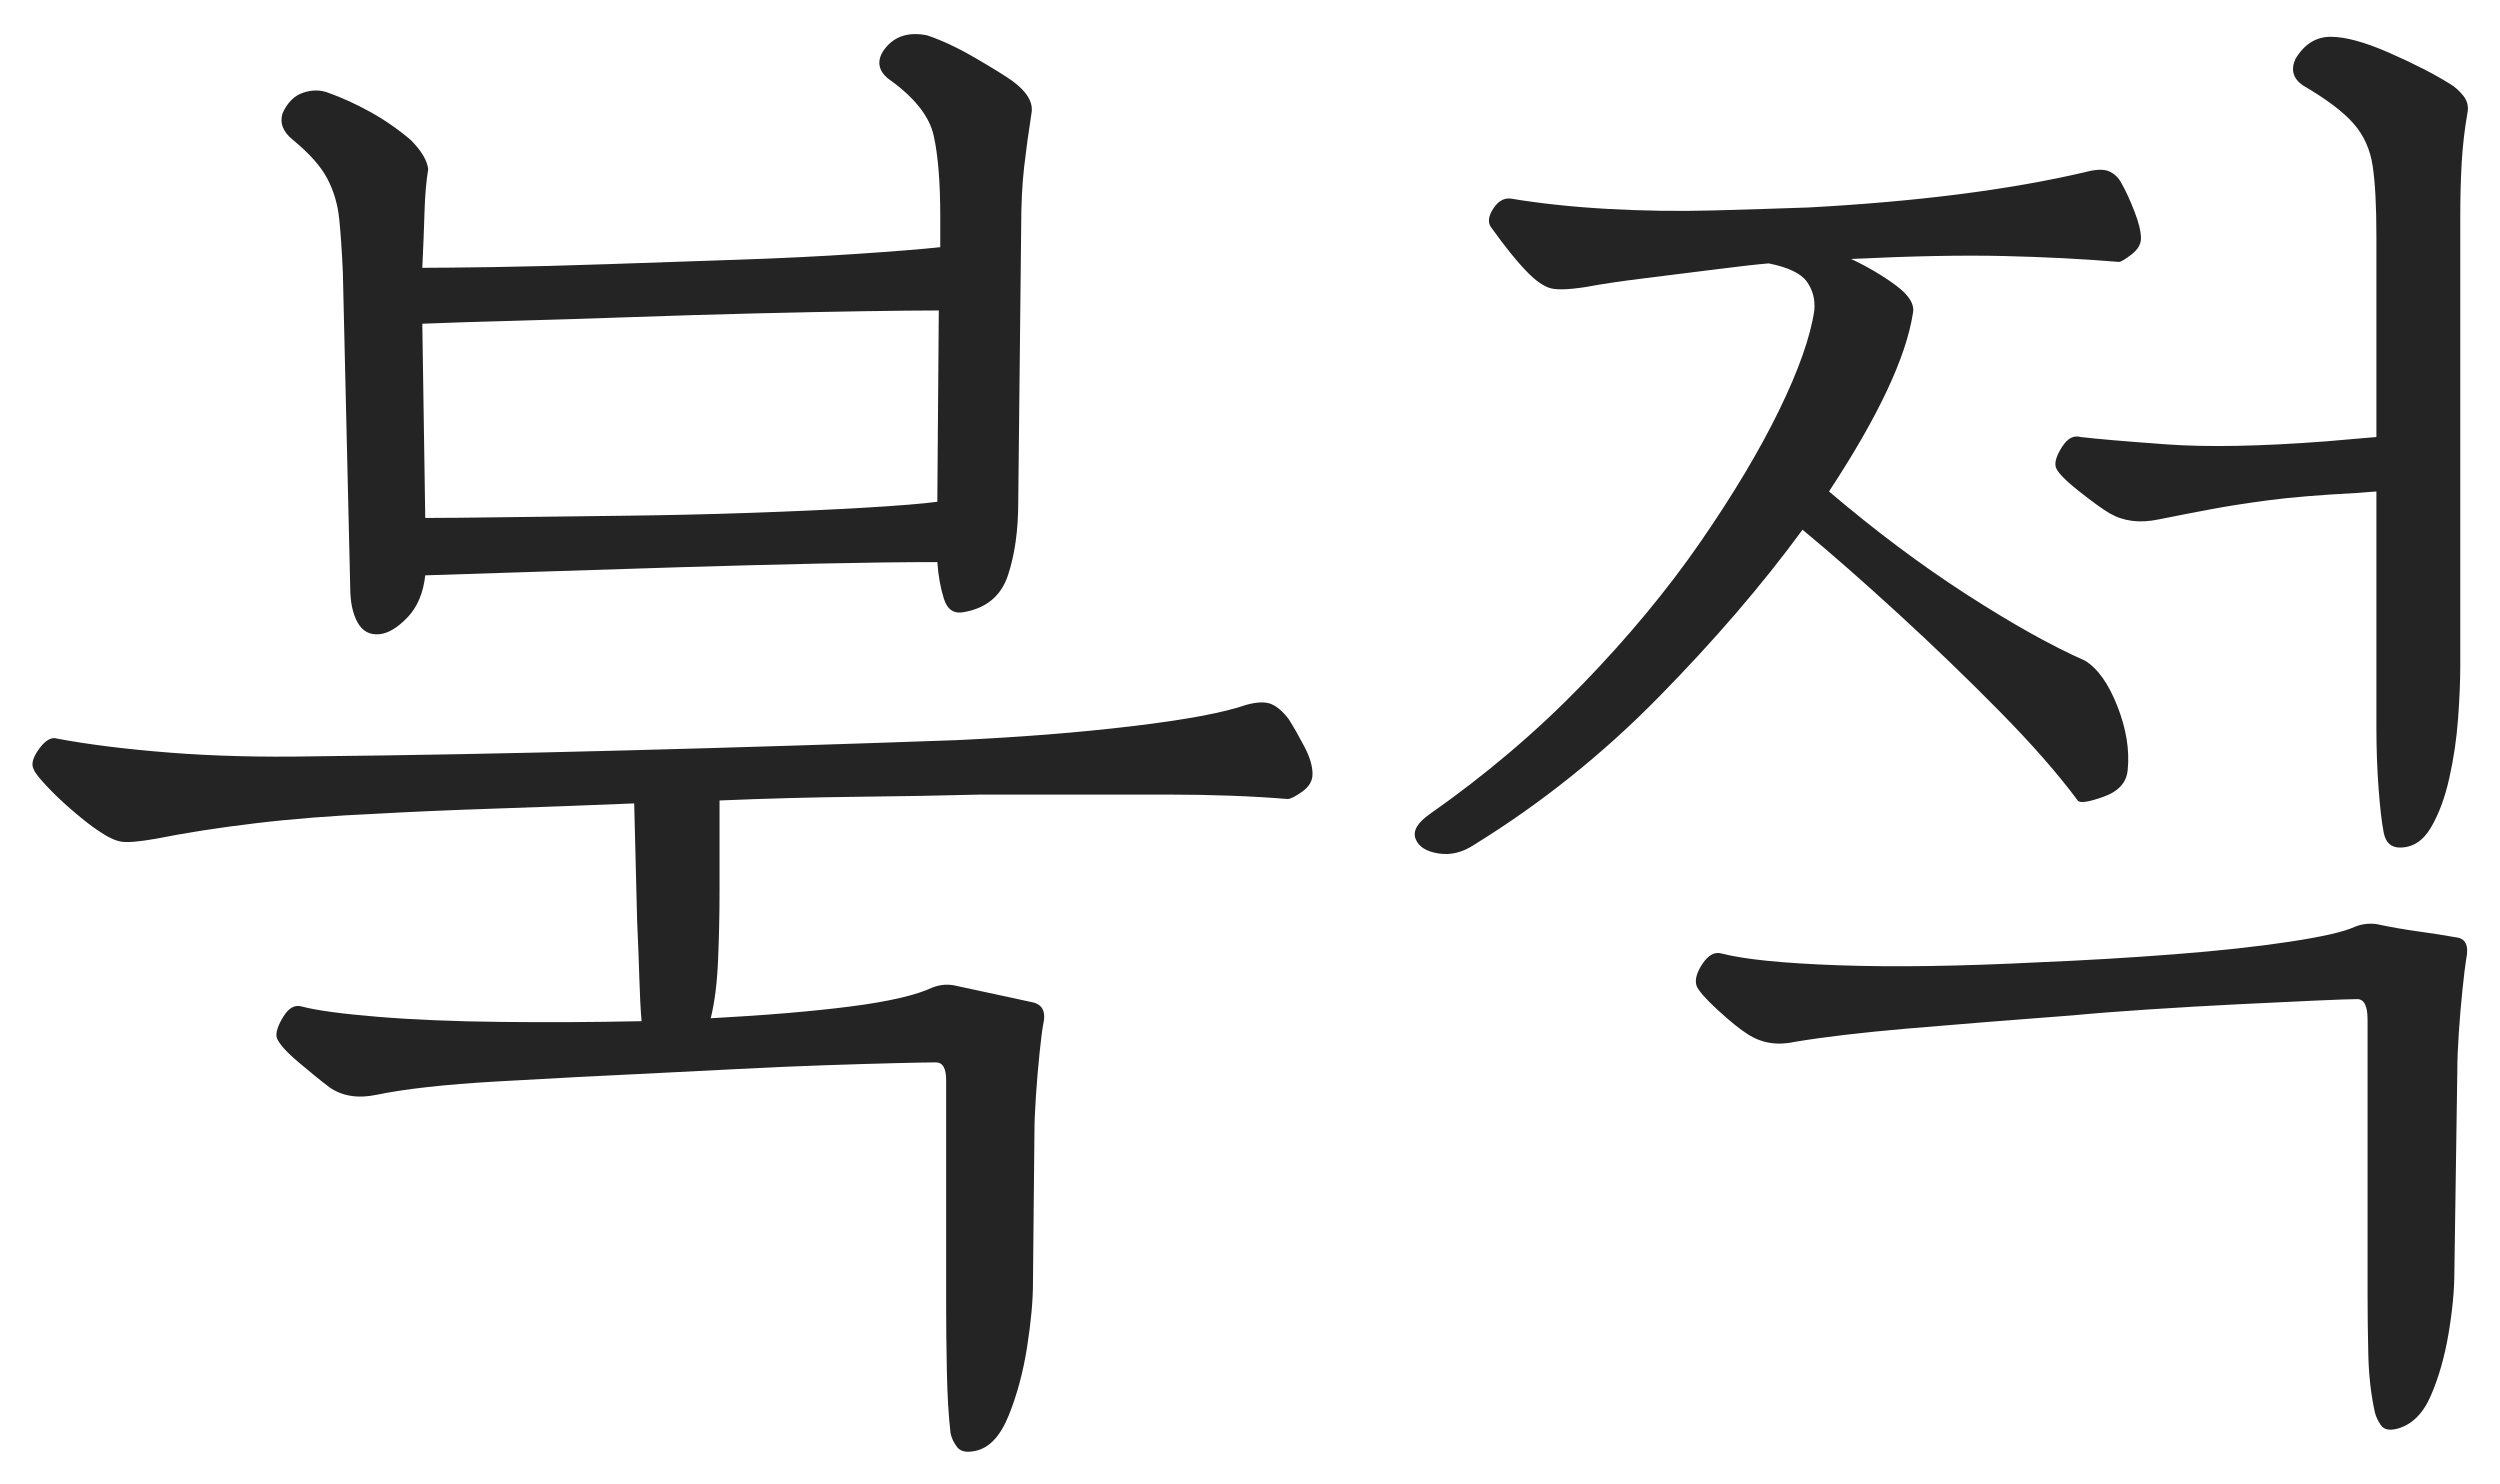
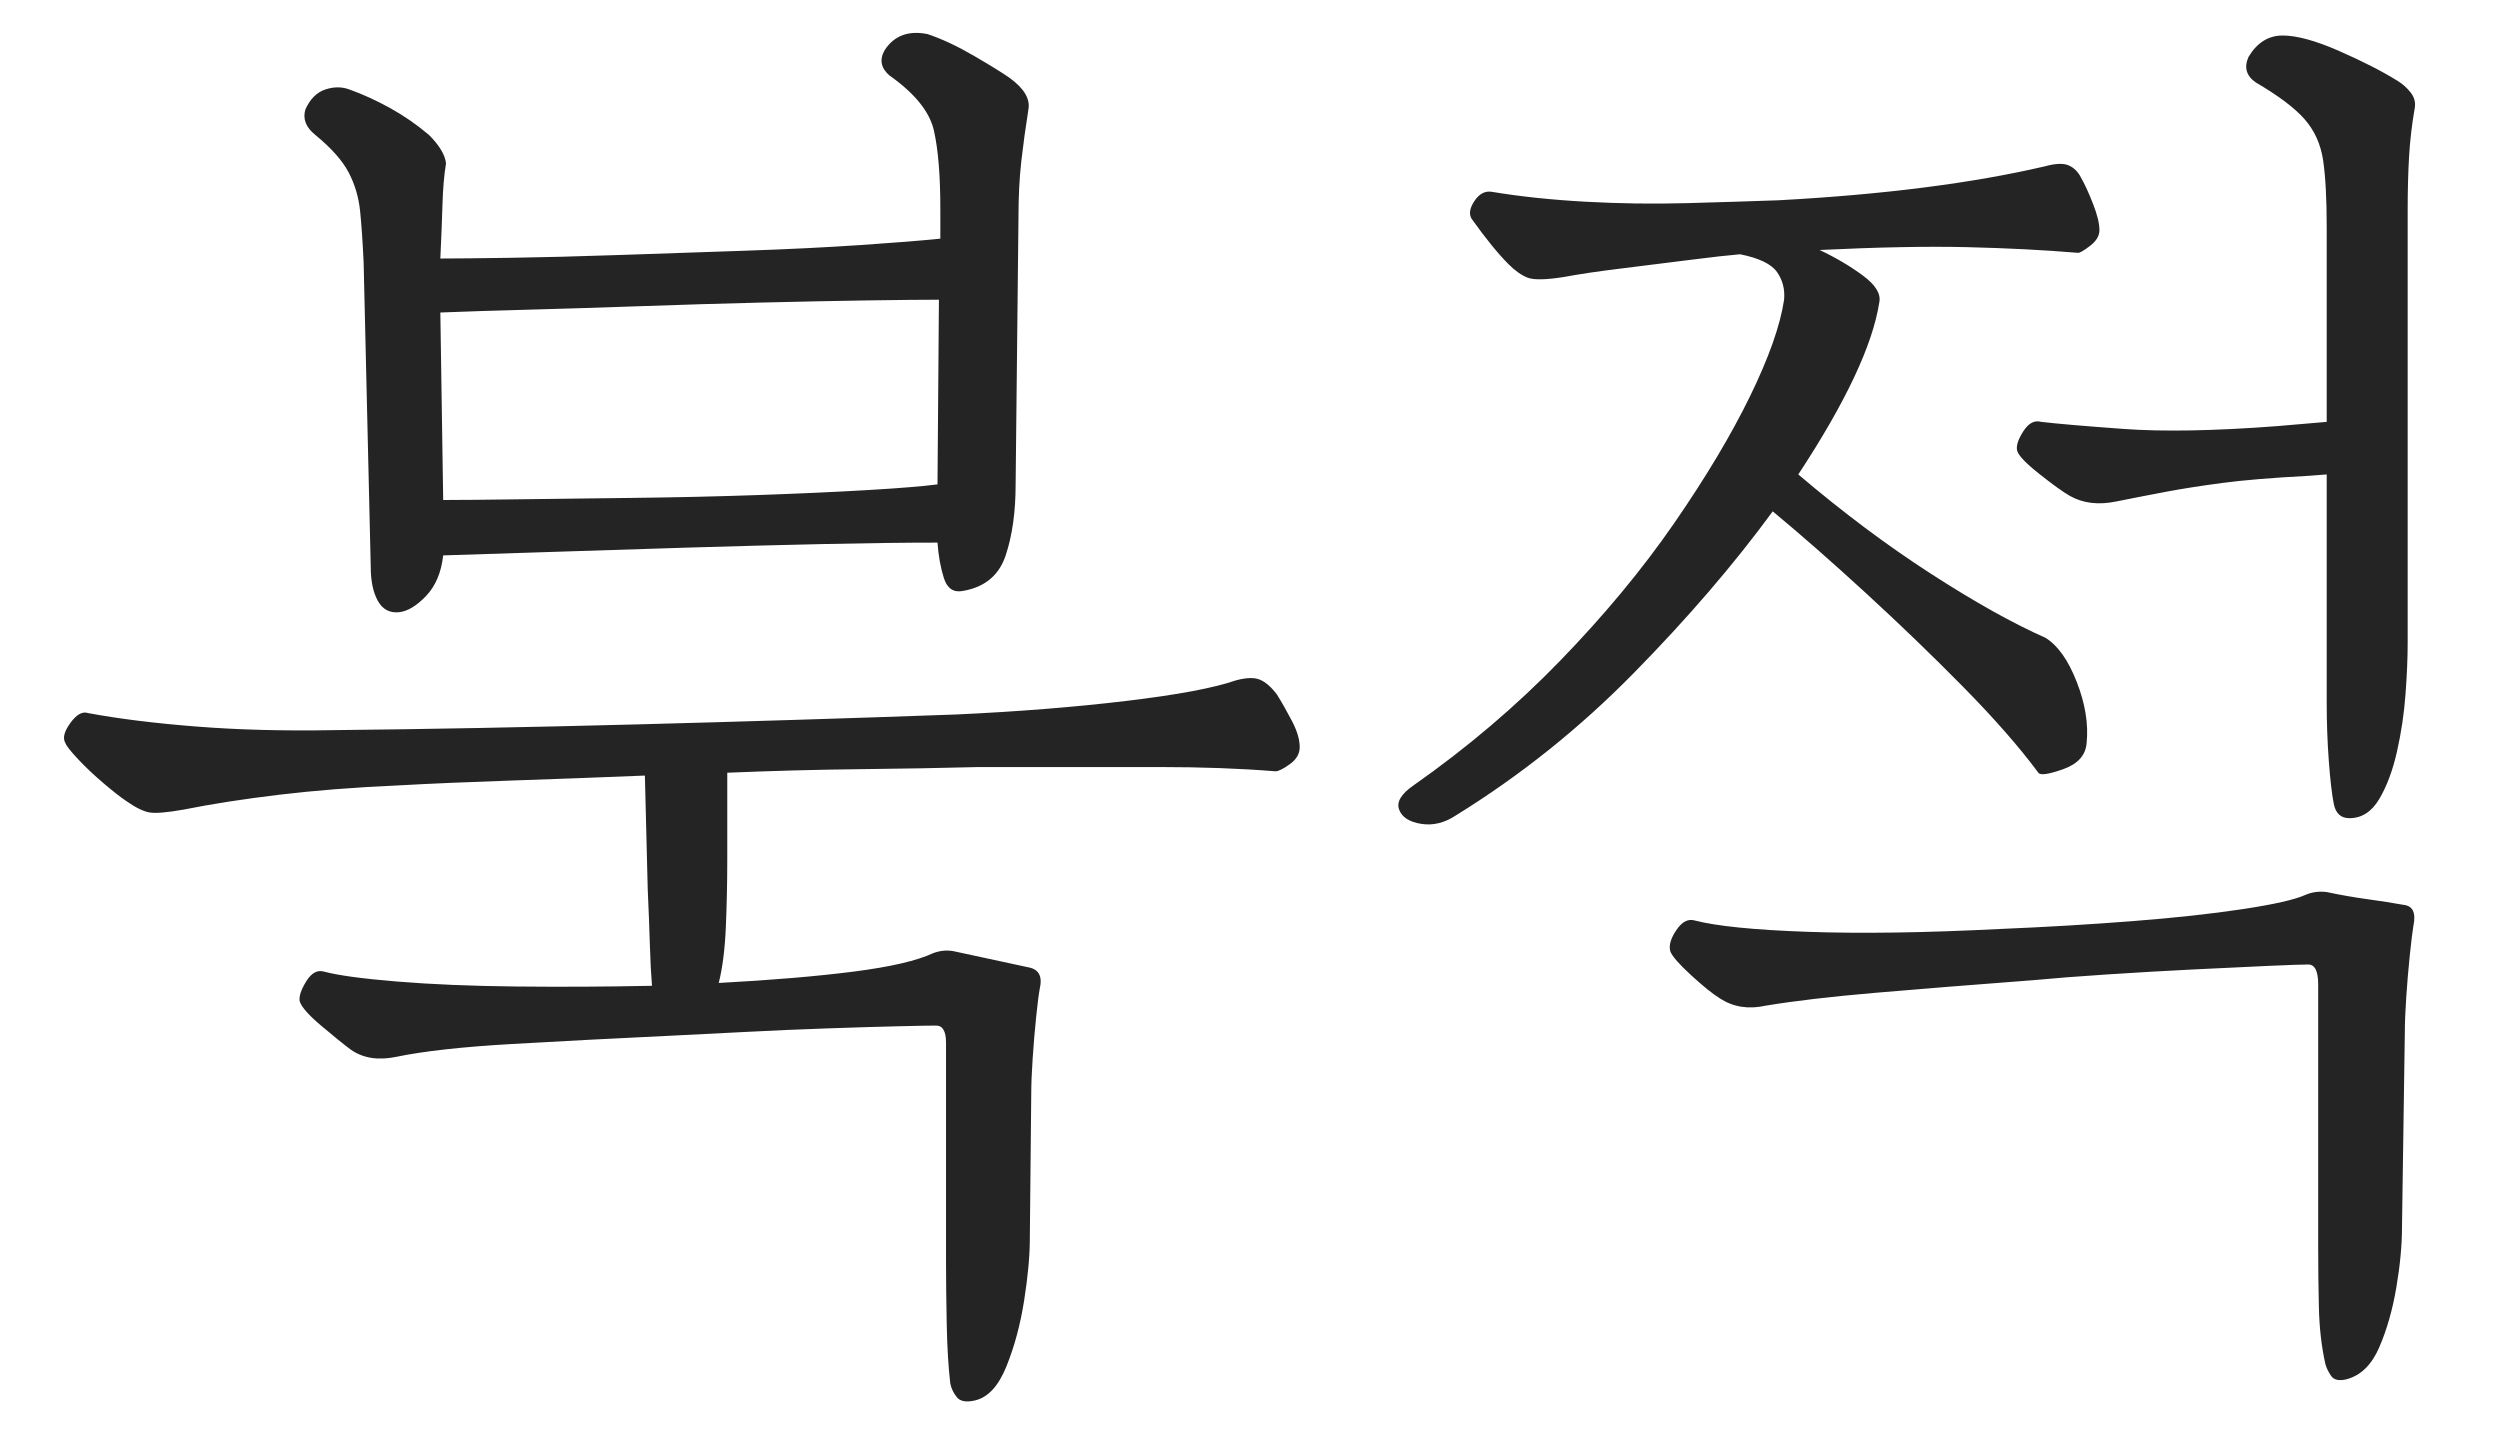
- <svg xmlns="http://www.w3.org/2000/svg" viewBox="0 0 169.9 100.8" width="169.9" height="100.8">
-   <path d="M 28.1 -45.4 Q 27.1 -45.3 26.6 -46.2 Q 26.1 -47.1 26.1 -48.6 L 25.6 -70.0 Q 25.5 -72.2 25.35 -73.65 Q 25.2 -75.1 24.55 -76.35 Q 23.9 -77.6 22.2 -79.0 Q 21.2 -79.8 21.5 -80.8 Q 22.0 -81.9 22.9 -82.2 Q 23.8 -82.5 24.6 -82.2 Q 26.0 -81.7 27.45 -80.9 Q 28.9 -80.1 30.2 -79.0 Q 31.3 -77.9 31.4 -77.0 Q 31.2 -75.8 31.15 -74.1 Q 31.1 -72.4 31.0 -70.3 Q 32.5 -70.3 35.9 -70.35 Q 39.3 -70.4 43.65 -70.55 Q 48.0 -70.7 52.45 -70.85 Q 56.9 -71.0 60.6 -71.25 Q 64.3 -71.5 66.2 -71.7 L 66.2 -73.1 Q 66.2 -73.3 66.2 -73.8 Q 66.2 -77.3 65.75 -79.3 Q 65.3 -81.3 62.6 -83.2 Q 61.7 -84.0 62.3 -85.0 Q 63.3 -86.5 65.3 -86.1 Q 66.8 -85.6 68.6 -84.55 Q 70.4 -83.5 71.1 -83.0 Q 72.6 -81.9 72.4 -80.8 Q 72.1 -78.9 71.9 -77.15 Q 71.7 -75.4 71.7 -73.1 L 71.5 -54.4 Q 71.5 -51.5 70.8 -49.4 Q 70.1 -47.3 67.8 -46.9 Q 66.8 -46.7 66.45 -47.8 Q 66.1 -48.9 66.0 -50.3 Q 62.6 -50.3 58.0 -50.2 Q 53.4 -50.1 48.45 -49.95 Q 43.5 -49.8 39.0 -49.65 Q 34.5 -49.5 31.2 -49.4 Q 31.0 -47.6 30.0 -46.55 Q 29.0 -45.5 28.1 -45.4 Z M 68.6 10.1 Q 67.7 10.3 67.35 9.85 Q 67.0 9.4 66.9 8.9 Q 66.7 7.2 66.65 4.75 Q 66.6 2.3 66.6 0.3 L 66.6 -15.1 Q 66.6 -16.3 65.9 -16.3 Q 65.3 -16.3 63.2 -16.25 Q 61.1 -16.2 58.2 -16.1 Q 55.3 -16.0 52.45 -15.85 Q 49.6 -15.7 47.5 -15.6 Q 41.2 -15.3 36.0 -15.0 Q 30.8 -14.7 27.9 -14.1 Q 26.0 -13.7 24.7 -14.6 Q 23.9 -15.2 22.6 -16.3 Q 21.3 -17.4 21.1 -18.0 Q 21.0 -18.5 21.55 -19.4 Q 22.1 -20.3 22.8 -20.1 Q 24.3 -19.7 27.95 -19.4 Q 31.6 -19.1 36.35 -19.05 Q 41.1 -19.0 45.9 -19.1 Q 45.8 -20.3 45.75 -22.0 Q 45.7 -23.7 45.6 -25.9 L 45.4 -33.9 Q 40.5 -33.7 36.0 -33.55 Q 31.5 -33.4 27.9 -33.2 Q 23.4 -33.0 19.65 -32.55 Q 15.9 -32.1 12.9 -31.5 Q 11.2 -31.2 10.55 -31.3 Q 9.9 -31.4 8.9 -32.1 Q 8.3 -32.5 7.3 -33.35 Q 6.3 -34.2 5.5 -35.05 Q 4.7 -35.9 4.6 -36.2 Q 4.3 -36.7 4.95 -37.6 Q 5.6 -38.5 6.2 -38.3 Q 9.4 -37.7 13.85 -37.35 Q 18.3 -37.0 23.6 -37.1 Q 33.3 -37.2 44.75 -37.5 Q 56.2 -37.8 67.3 -38.2 Q 73.8 -38.5 79.25 -39.15 Q 84.7 -39.8 87.0 -40.6 Q 88.1 -40.9 88.7 -40.65 Q 89.3 -40.4 89.9 -39.6 Q 90.4 -38.8 90.95 -37.75 Q 91.5 -36.7 91.5 -35.9 Q 91.5 -35.2 90.8 -34.7 Q 90.1 -34.2 89.8 -34.2 Q 86.1 -34.5 81.65 -34.5 Q 77.2 -34.5 73.1 -34.5 Q 72.0 -34.5 70.95 -34.5 Q 69.9 -34.5 68.9 -34.5 Q 65.1 -34.4 60.55 -34.35 Q 56.0 -34.3 51.2 -34.1 L 51.2 -28.0 Q 51.2 -25.6 51.1 -23.25 Q 51.0 -20.9 50.6 -19.3 Q 56.2 -19.6 60.1 -20.1 Q 64.0 -20.6 65.7 -21.4 Q 66.5 -21.7 67.3 -21.5 L 72.4 -20.4 Q 73.5 -20.2 73.2 -18.9 Q 73.1 -18.4 72.95 -16.95 Q 72.8 -15.5 72.7 -14.0 Q 72.6 -12.5 72.6 -11.5 L 72.5 -1.3 Q 72.5 0.5 72.1 3.05 Q 71.7 5.6 70.85 7.7 Q 70.0 9.8 68.6 10.1 Z M 31.2 -53.3 Q 33.0 -53.3 36.6 -53.35 Q 40.2 -53.4 44.65 -53.45 Q 49.1 -53.5 53.4 -53.65 Q 57.7 -53.8 61.1 -54.0 Q 64.5 -54.2 66.0 -54.4 L 66.1 -67.4 Q 64.3 -67.4 61.0 -67.35 Q 57.7 -67.3 53.6 -67.2 Q 49.5 -67.1 45.25 -66.95 Q 41.0 -66.8 37.25 -66.7 Q 33.5 -66.6 31.0 -66.5 Z M 102.5 -31.1 Q 101.3 -30.3 100.05 -30.5 Q 98.8 -30.7 98.5 -31.5 Q 98.2 -32.3 99.5 -33.2 Q 105.2 -37.2 109.85 -42.0 Q 114.5 -46.8 117.85 -51.65 Q 121.2 -56.5 123.2 -60.6 Q 125.2 -64.7 125.6 -67.4 Q 125.7 -68.5 125.1 -69.35 Q 124.5 -70.2 122.5 -70.6 Q 121.3 -70.5 118.95 -70.2 Q 116.6 -69.9 114.15 -69.6 Q 111.7 -69.3 110.1 -69.0 Q 108.2 -68.7 107.55 -68.95 Q 106.9 -69.2 106.2 -69.9 Q 105.1 -71.0 103.6 -73.1 Q 103.3 -73.6 103.8 -74.35 Q 104.3 -75.1 105.0 -75.0 Q 108.0 -74.5 111.6 -74.3 Q 115.2 -74.1 118.8 -74.2 Q 122.4 -74.3 125.2 -74.4 Q 136.3 -75.0 144.0 -76.8 Q 145.1 -77.1 145.65 -76.85 Q 146.2 -76.6 146.5 -76.0 Q 146.9 -75.3 147.35 -74.15 Q 147.8 -73.0 147.8 -72.3 Q 147.8 -71.7 147.15 -71.2 Q 146.5 -70.7 146.3 -70.7 Q 142.7 -71.0 138.5 -71.1 Q 134.3 -71.2 128.1 -70.9 Q 129.8 -70.1 131.15 -69.1 Q 132.5 -68.1 132.3 -67.2 Q 131.6 -62.7 126.6 -55.1 Q 131.3 -51.1 135.95 -48.1 Q 140.6 -45.1 144.0 -43.6 Q 145.3 -42.8 146.2 -40.5 Q 147.1 -38.2 146.9 -36.2 Q 146.8 -34.9 145.25 -34.35 Q 143.7 -33.8 143.5 -34.1 Q 141.5 -36.8 138.2 -40.15 Q 134.9 -43.5 131.3 -46.8 Q 127.7 -50.1 124.8 -52.5 Q 120.7 -46.9 115.0 -41.1 Q 109.3 -35.3 102.5 -31.1 Z M 165.4 -30.9 Q 164.5 -30.9 164.3 -31.9 Q 164.1 -32.9 163.95 -34.9 Q 163.8 -36.9 163.8 -39.05 Q 163.8 -41.2 163.8 -42.5 L 163.8 -55.1 L 162.5 -55.0 Q 158.7 -54.8 156.45 -54.5 Q 154.2 -54.2 152.6 -53.9 Q 151.0 -53.6 149.0 -53.2 Q 147.1 -52.8 145.7 -53.6 Q 145.0 -54.0 143.55 -55.15 Q 142.1 -56.3 142.0 -56.8 Q 141.9 -57.3 142.45 -58.15 Q 143.0 -59.0 143.7 -58.8 Q 145.4 -58.6 149.55 -58.3 Q 153.7 -58.0 160.3 -58.5 L 163.8 -58.8 L 163.8 -72.5 Q 163.8 -75.5 163.55 -77.2 Q 163.3 -78.9 162.25 -80.1 Q 161.2 -81.3 158.8 -82.7 Q 157.8 -83.4 158.3 -84.5 Q 159.2 -86.0 160.7 -86.0 Q 162.2 -86.0 164.7 -84.9 Q 167.2 -83.8 168.8 -82.8 Q 169.3 -82.5 169.7 -82.0 Q 170.1 -81.5 170.0 -80.9 Q 169.7 -79.2 169.6 -77.5 Q 169.5 -75.8 169.5 -73.7 L 169.5 -43.2 Q 169.5 -41.7 169.35 -39.65 Q 169.2 -37.6 168.75 -35.6 Q 168.3 -33.6 167.5 -32.25 Q 166.7 -30.9 165.4 -30.9 Z M 165.2 8.6 Q 164.4 8.8 164.1 8.35 Q 163.8 7.9 163.7 7.5 Q 163.3 5.7 163.25 3.55 Q 163.2 1.4 163.2 -0.6 L 163.2 -19.2 Q 163.2 -20.6 162.5 -20.6 Q 161.9 -20.6 159.65 -20.5 Q 157.4 -20.4 154.4 -20.25 Q 151.4 -20.1 148.35 -19.9 Q 145.3 -19.7 143.2 -19.5 Q 136.6 -19.0 131.95 -18.6 Q 127.3 -18.2 124.3 -17.7 Q 122.5 -17.3 121.1 -18.2 Q 120.3 -18.7 119.05 -19.85 Q 117.8 -21.0 117.6 -21.5 Q 117.4 -22.1 118.0 -23.0 Q 118.6 -23.9 119.3 -23.7 Q 121.6 -23.1 127.25 -22.9 Q 132.9 -22.7 140.8 -23.1 Q 145.6 -23.3 150.1 -23.65 Q 154.6 -24.0 157.9 -24.5 Q 161.2 -25.0 162.3 -25.5 Q 163.0 -25.8 163.8 -25.7 Q 165.2 -25.4 166.65 -25.2 Q 168.1 -25.0 169.2 -24.8 Q 170.2 -24.7 169.9 -23.3 Q 169.8 -22.7 169.65 -21.25 Q 169.5 -19.8 169.4 -18.3 Q 169.3 -16.8 169.3 -15.8 L 169.1 -2.1 Q 169.1 -0.2 168.7 2.15 Q 168.3 4.5 167.5 6.35 Q 166.7 8.2 165.2 8.6 Z" transform="translate(-2.3, 88.5)" fill="#242424" />
+ <svg xmlns="http://www.w3.org/2000/svg" viewBox="0 0 176 100.8" width="176" height="100.8">
+   <path d="M 28.1 -45.4 Q 27.1 -45.3 26.6 -46.2 Q 26.1 -47.1 26.1 -48.6 L 25.6 -70.0 Q 25.5 -72.2 25.35 -73.65 Q 25.2 -75.1 24.55 -76.35 Q 23.9 -77.6 22.2 -79.0 Q 21.2 -79.8 21.5 -80.8 Q 22.0 -81.9 22.9 -82.2 Q 23.8 -82.5 24.6 -82.2 Q 26.0 -81.7 27.45 -80.9 Q 28.9 -80.1 30.2 -79.0 Q 31.3 -77.9 31.4 -77.0 Q 31.2 -75.8 31.15 -74.1 Q 31.1 -72.4 31.0 -70.3 Q 32.5 -70.3 35.9 -70.35 Q 39.3 -70.4 43.65 -70.55 Q 48.0 -70.7 52.45 -70.85 Q 56.9 -71.0 60.6 -71.25 Q 64.3 -71.5 66.2 -71.7 L 66.2 -73.1 Q 66.2 -73.3 66.2 -73.8 Q 66.2 -77.3 65.75 -79.3 Q 65.3 -81.3 62.6 -83.2 Q 61.7 -84.0 62.3 -85.0 Q 63.3 -86.5 65.3 -86.1 Q 66.8 -85.6 68.6 -84.55 Q 70.4 -83.5 71.1 -83.0 Q 72.6 -81.9 72.4 -80.8 Q 72.1 -78.9 71.9 -77.15 Q 71.7 -75.4 71.7 -73.1 L 71.5 -54.4 Q 71.5 -51.5 70.8 -49.4 Q 70.1 -47.3 67.8 -46.9 Q 66.8 -46.7 66.45 -47.8 Q 66.1 -48.9 66.0 -50.3 Q 62.6 -50.3 58.0 -50.2 Q 53.4 -50.1 48.45 -49.95 Q 43.5 -49.8 39.0 -49.65 Q 34.5 -49.5 31.2 -49.4 Q 31.0 -47.6 30.0 -46.55 Q 29.0 -45.5 28.1 -45.4 Z M 68.6 10.1 Q 67.7 10.3 67.35 9.85 Q 67.0 9.4 66.9 8.9 Q 66.7 7.2 66.65 4.75 Q 66.6 2.3 66.6 0.3 L 66.6 -15.1 Q 66.6 -16.3 65.9 -16.3 Q 65.3 -16.3 63.2 -16.25 Q 61.1 -16.2 58.2 -16.1 Q 55.3 -16.0 52.45 -15.85 Q 49.6 -15.7 47.5 -15.6 Q 41.2 -15.3 36.0 -15.0 Q 30.8 -14.7 27.9 -14.1 Q 26.0 -13.7 24.7 -14.6 Q 23.9 -15.2 22.6 -16.3 Q 21.3 -17.4 21.1 -18.0 Q 21.0 -18.5 21.55 -19.4 Q 22.1 -20.3 22.8 -20.1 Q 24.3 -19.7 27.95 -19.4 Q 31.6 -19.1 36.35 -19.05 Q 41.1 -19.0 45.9 -19.1 Q 45.8 -20.3 45.75 -22.0 Q 45.7 -23.7 45.6 -25.9 L 45.4 -33.9 Q 40.5 -33.7 36.0 -33.55 Q 31.5 -33.4 27.9 -33.2 Q 23.4 -33.0 19.65 -32.55 Q 15.9 -32.1 12.9 -31.5 Q 11.2 -31.2 10.55 -31.3 Q 9.9 -31.4 8.9 -32.1 Q 8.3 -32.5 7.3 -33.35 Q 6.3 -34.2 5.5 -35.05 Q 4.7 -35.9 4.6 -36.2 Q 4.3 -36.7 4.95 -37.6 Q 5.6 -38.5 6.2 -38.3 Q 9.4 -37.7 13.85 -37.35 Q 18.3 -37.0 23.6 -37.1 Q 33.3 -37.2 44.75 -37.5 Q 56.2 -37.8 67.3 -38.2 Q 73.8 -38.5 79.25 -39.15 Q 84.7 -39.8 87.0 -40.6 Q 88.1 -40.9 88.7 -40.65 Q 89.3 -40.4 89.9 -39.6 Q 90.4 -38.8 90.95 -37.75 Q 91.5 -36.7 91.5 -35.9 Q 91.5 -35.2 90.8 -34.7 Q 90.1 -34.2 89.8 -34.2 Q 86.1 -34.5 81.65 -34.5 Q 77.2 -34.5 73.1 -34.5 Q 72.0 -34.5 70.95 -34.5 Q 69.9 -34.5 68.9 -34.5 Q 65.1 -34.4 60.55 -34.35 Q 56.0 -34.3 51.2 -34.1 L 51.2 -28.0 Q 51.2 -25.6 51.1 -23.25 Q 51.0 -20.9 50.6 -19.3 Q 56.2 -19.6 60.1 -20.1 Q 64.0 -20.6 65.7 -21.4 Q 66.5 -21.7 67.3 -21.5 L 72.4 -20.4 Q 73.5 -20.2 73.2 -18.9 Q 73.1 -18.4 72.95 -16.95 Q 72.8 -15.5 72.7 -14.0 Q 72.6 -12.5 72.6 -11.5 L 72.5 -1.3 Q 72.5 0.5 72.1 3.05 Q 71.7 5.6 70.85 7.7 Q 70.0 9.8 68.6 10.1 Z M 31.2 -53.3 Q 33.0 -53.3 36.6 -53.35 Q 40.2 -53.4 44.65 -53.45 Q 49.1 -53.5 53.4 -53.65 Q 57.7 -53.8 61.1 -54.0 Q 64.5 -54.2 66.0 -54.4 L 66.1 -67.4 Q 64.3 -67.4 61.0 -67.35 Q 57.7 -67.3 53.6 -67.2 Q 49.5 -67.1 45.25 -66.95 Q 41.0 -66.8 37.25 -66.7 Q 33.5 -66.6 31.0 -66.5 Z M 102.5 -31.1 Q 101.3 -30.3 100.05 -30.5 Q 98.8 -30.7 98.5 -31.5 Q 98.2 -32.3 99.5 -33.2 Q 105.2 -37.2 109.85 -42.0 Q 114.5 -46.8 117.85 -51.65 Q 121.2 -56.5 123.2 -60.6 Q 125.2 -64.7 125.6 -67.4 Q 125.7 -68.5 125.1 -69.35 Q 124.5 -70.2 122.5 -70.6 Q 121.3 -70.5 118.95 -70.2 Q 116.6 -69.9 114.15 -69.6 Q 111.7 -69.3 110.1 -69.0 Q 108.2 -68.7 107.55 -68.95 Q 106.9 -69.2 106.2 -69.9 Q 105.1 -71.0 103.6 -73.1 Q 103.3 -73.6 103.8 -74.35 Q 104.3 -75.1 105.0 -75.0 Q 108.0 -74.5 111.6 -74.3 Q 115.2 -74.1 118.8 -74.2 Q 122.4 -74.3 125.2 -74.4 Q 136.3 -75.0 144.0 -76.8 Q 145.1 -77.1 145.65 -76.85 Q 146.2 -76.6 146.5 -76.0 Q 146.9 -75.3 147.35 -74.15 Q 147.8 -73.0 147.8 -72.3 Q 147.8 -71.7 147.15 -71.2 Q 146.5 -70.7 146.3 -70.7 Q 142.7 -71.0 138.5 -71.1 Q 134.3 -71.2 128.1 -70.9 Q 129.8 -70.1 131.15 -69.1 Q 132.5 -68.1 132.3 -67.2 Q 131.6 -62.7 126.6 -55.1 Q 131.3 -51.1 135.95 -48.1 Q 140.6 -45.1 144.0 -43.6 Q 145.3 -42.8 146.2 -40.5 Q 147.1 -38.2 146.9 -36.2 Q 146.8 -34.9 145.25 -34.35 Q 143.7 -33.8 143.5 -34.1 Q 141.5 -36.8 138.2 -40.15 Q 134.9 -43.5 131.3 -46.8 Q 127.7 -50.1 124.8 -52.5 Q 120.7 -46.9 115.0 -41.1 Q 109.3 -35.3 102.5 -31.1 Z M 165.4 -30.9 Q 164.5 -30.9 164.3 -31.9 Q 164.1 -32.9 163.95 -34.9 Q 163.8 -36.9 163.8 -39.05 Q 163.8 -41.2 163.8 -42.5 L 163.8 -55.1 L 162.5 -55.0 Q 158.7 -54.8 156.45 -54.5 Q 154.2 -54.2 152.6 -53.9 Q 151.0 -53.6 149.0 -53.2 Q 147.1 -52.8 145.7 -53.6 Q 145.0 -54.0 143.55 -55.15 Q 142.1 -56.3 142.0 -56.8 Q 141.9 -57.3 142.45 -58.15 Q 143.0 -59.0 143.7 -58.8 Q 145.4 -58.6 149.55 -58.3 Q 153.7 -58.0 160.3 -58.5 L 163.8 -58.8 L 163.8 -72.5 Q 163.8 -75.5 163.55 -77.2 Q 163.3 -78.9 162.25 -80.1 Q 161.2 -81.3 158.8 -82.7 Q 157.8 -83.4 158.3 -84.5 Q 159.2 -86.0 160.7 -86.0 Q 162.2 -86.0 164.7 -84.9 Q 167.2 -83.8 168.8 -82.8 Q 169.3 -82.5 169.7 -82.0 Q 170.1 -81.5 170.0 -80.9 Q 169.7 -79.2 169.6 -77.5 Q 169.5 -75.8 169.5 -73.7 L 169.5 -43.2 Q 169.5 -41.7 169.35 -39.65 Q 169.2 -37.6 168.75 -35.6 Q 168.3 -33.6 167.5 -32.25 Q 166.7 -30.9 165.4 -30.9 Z M 165.2 8.6 Q 164.4 8.8 164.1 8.35 Q 163.8 7.9 163.7 7.5 Q 163.3 5.7 163.25 3.55 Q 163.2 1.4 163.2 -0.6 L 163.2 -19.2 Q 163.2 -20.6 162.5 -20.6 Q 161.9 -20.6 159.65 -20.5 Q 157.4 -20.4 154.4 -20.25 Q 151.4 -20.1 148.35 -19.9 Q 145.3 -19.7 143.2 -19.5 Q 136.6 -19.0 131.95 -18.6 Q 127.3 -18.2 124.3 -17.7 Q 122.5 -17.3 121.1 -18.2 Q 120.3 -18.7 119.05 -19.85 Q 117.8 -21.0 117.6 -21.5 Q 117.4 -22.1 118.0 -23.0 Q 118.6 -23.9 119.3 -23.7 Q 121.6 -23.1 127.25 -22.9 Q 132.9 -22.7 140.8 -23.1 Q 145.6 -23.3 150.1 -23.65 Q 154.6 -24.0 157.9 -24.5 Q 161.2 -25.0 162.3 -25.5 Q 163.0 -25.8 163.8 -25.7 Q 165.2 -25.4 166.65 -25.2 Q 168.1 -25.0 169.2 -24.8 Q 170.2 -24.7 169.9 -23.3 Q 169.8 -22.7 169.65 -21.25 Q 169.5 -19.8 169.4 -18.3 Q 169.3 -16.8 169.3 -15.8 L 169.1 -2.1 Q 169.1 -0.2 168.7 2.15 Q 168.3 4.5 167.5 6.35 Q 166.7 8.2 165.2 8.6 Z" transform="translate(0, 88.5)" fill="#242424" />
</svg>
